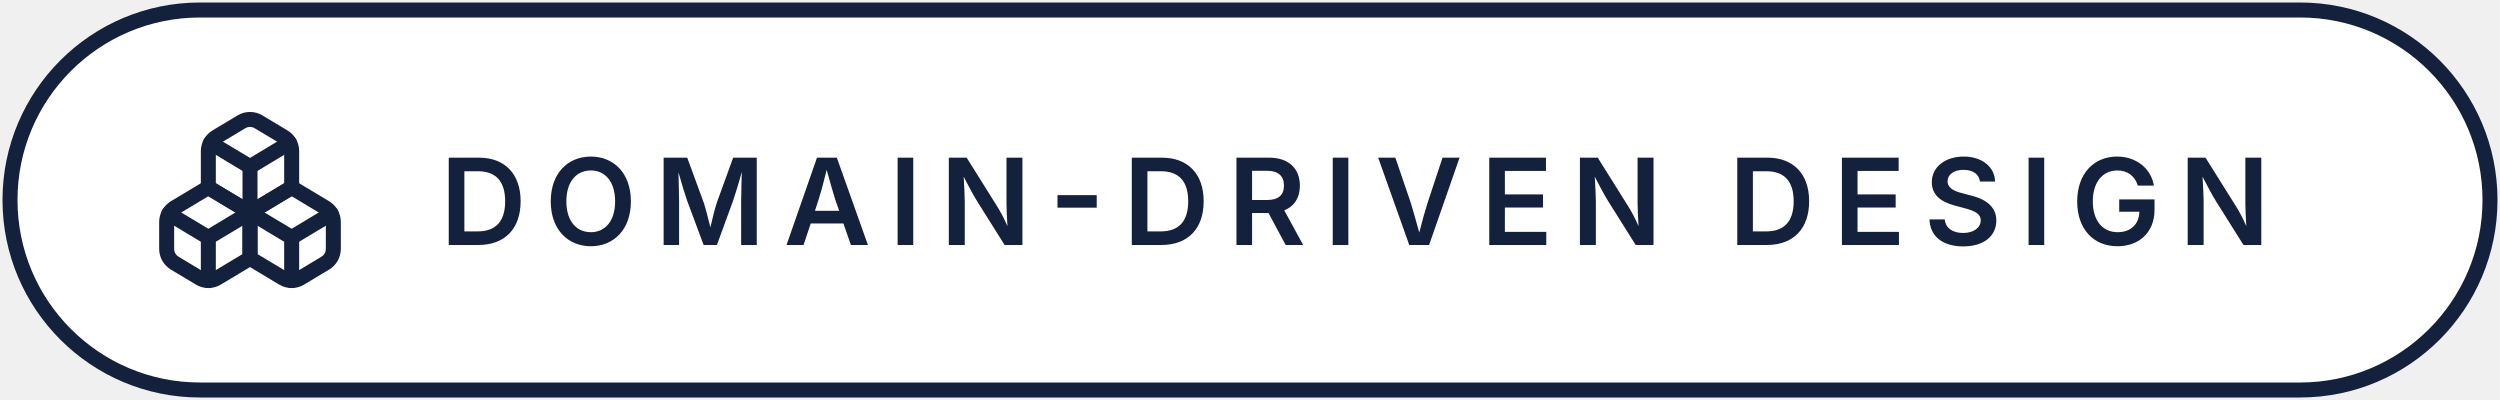
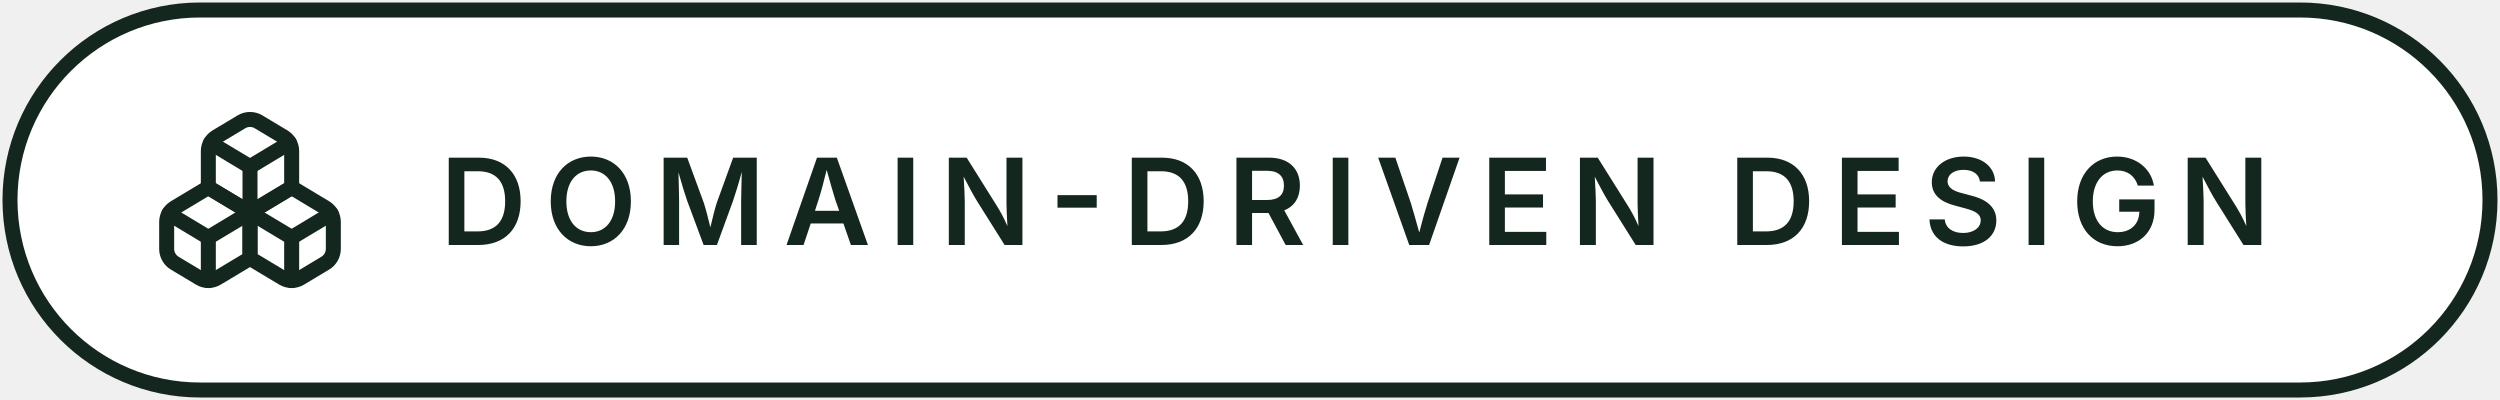
<svg xmlns="http://www.w3.org/2000/svg" viewBox="0 0 250 40" width="250" height="40" font-family="Inter, Helvetica, Arial, sans-serif">
  <defs>
    <pattern id="minor" width="20" height="20" patternUnits="userSpaceOnUse">
-       <path d="M20 0H0V20" fill="none" stroke="#e9eef6" stroke-width="0.6" />
+       <path d="M20 0H0V20" fill="none" stroke="#eceeed" stroke-width="0.6" />
    </pattern>
    <pattern id="major" width="100" height="100" patternUnits="userSpaceOnUse">
      <rect width="100" height="100" fill="url(#minor)" />
-       <path d="M100 0H0V100" fill="none" stroke="#d3dcea" stroke-width="0.9" />
+       <path d="M100 0H0V100" fill="none" stroke="#d9dcdb" stroke-width="0.9" />
    </pattern>
  </defs>
  <style>
- .ink{stroke:#14213d;fill:none;stroke-width:1.5;stroke-linejoin:round}.thin{stroke:#14213d;fill:none;stroke-width:1}
- .acc{stroke:#1f4fe0;fill:none;stroke-width:2}.dash{stroke:#14213d;fill:none;stroke-width:1;stroke-dasharray:4 3}
- .t{fill:#14213d;font-size:11px;letter-spacing:1.6px;font-weight:600}.s{fill:#4a5670;font-size:12px}
+ .ink{stroke:#14271f;fill:none;stroke-width:1.5;stroke-linejoin:round}.thin{stroke:#14271f;fill:none;stroke-width:1}
+ .acc{stroke:#1f7a4d;fill:none;stroke-width:2}.dash{stroke:#14271f;fill:none;stroke-width:1;stroke-dasharray:4 3}
+ .t{fill:#14271f;font-size:11px;letter-spacing:1.6px;font-weight:600}.s{fill:#5d6963;font-size:12px}
</style>
  <rect x="1" y="1" width="248" height="38" rx="19" class="ink" style="fill:#fff" />
-   <svg x="15" y="10" width="20" height="20" viewBox="0 0 24 24" fill="none" stroke="#14213d" stroke-width="1.8" stroke-linecap="round" stroke-linejoin="round">
+   <svg x="15" y="10" width="20" height="20" viewBox="0 0 24 24" fill="none" stroke="#14271f" stroke-width="1.8" stroke-linecap="round" stroke-linejoin="round">
    <path d="M2.97 12.92A2 2 0 0 0 2 14.63v3.24a2 2 0 0 0 .97 1.71l3 1.8a2 2 0 0 0 2.06 0L12 19v-5.5l-5-3-4.03 2.42Z" />
    <path d="m7 16.5-4.74-2.85" />
    <path d="m7 16.5 5-3" />
    <path d="M7 16.5v5.17" />
    <path d="M12 13.5V19l3.97 2.38a2 2 0 0 0 2.06 0l3-1.8a2 2 0 0 0 .97-1.71v-3.24a2 2 0 0 0-.97-1.71L17 10.5l-5 3Z" />
    <path d="m17 16.5-5-3" />
    <path d="m17 16.5 4.74-2.85" />
    <path d="M17 16.5v5.17" />
    <path d="M7.97 4.42A2 2 0 0 0 7 6.13v4.37l5 3 5-3V6.13a2 2 0 0 0-.97-1.71l-3-1.8a2 2 0 0 0-2.06 0l-3 1.8Z" />
    <path d="M12 8 7.26 5.15" />
    <path d="m12 8 4.74-2.85" />
    <path d="M12 13.5V8" />
  </svg>
  <text x="44" y="24.5" class="t" style="font-size:12px;letter-spacing:1.8px">DOMAIN-DRIVEN DESIGN</text>
</svg>
